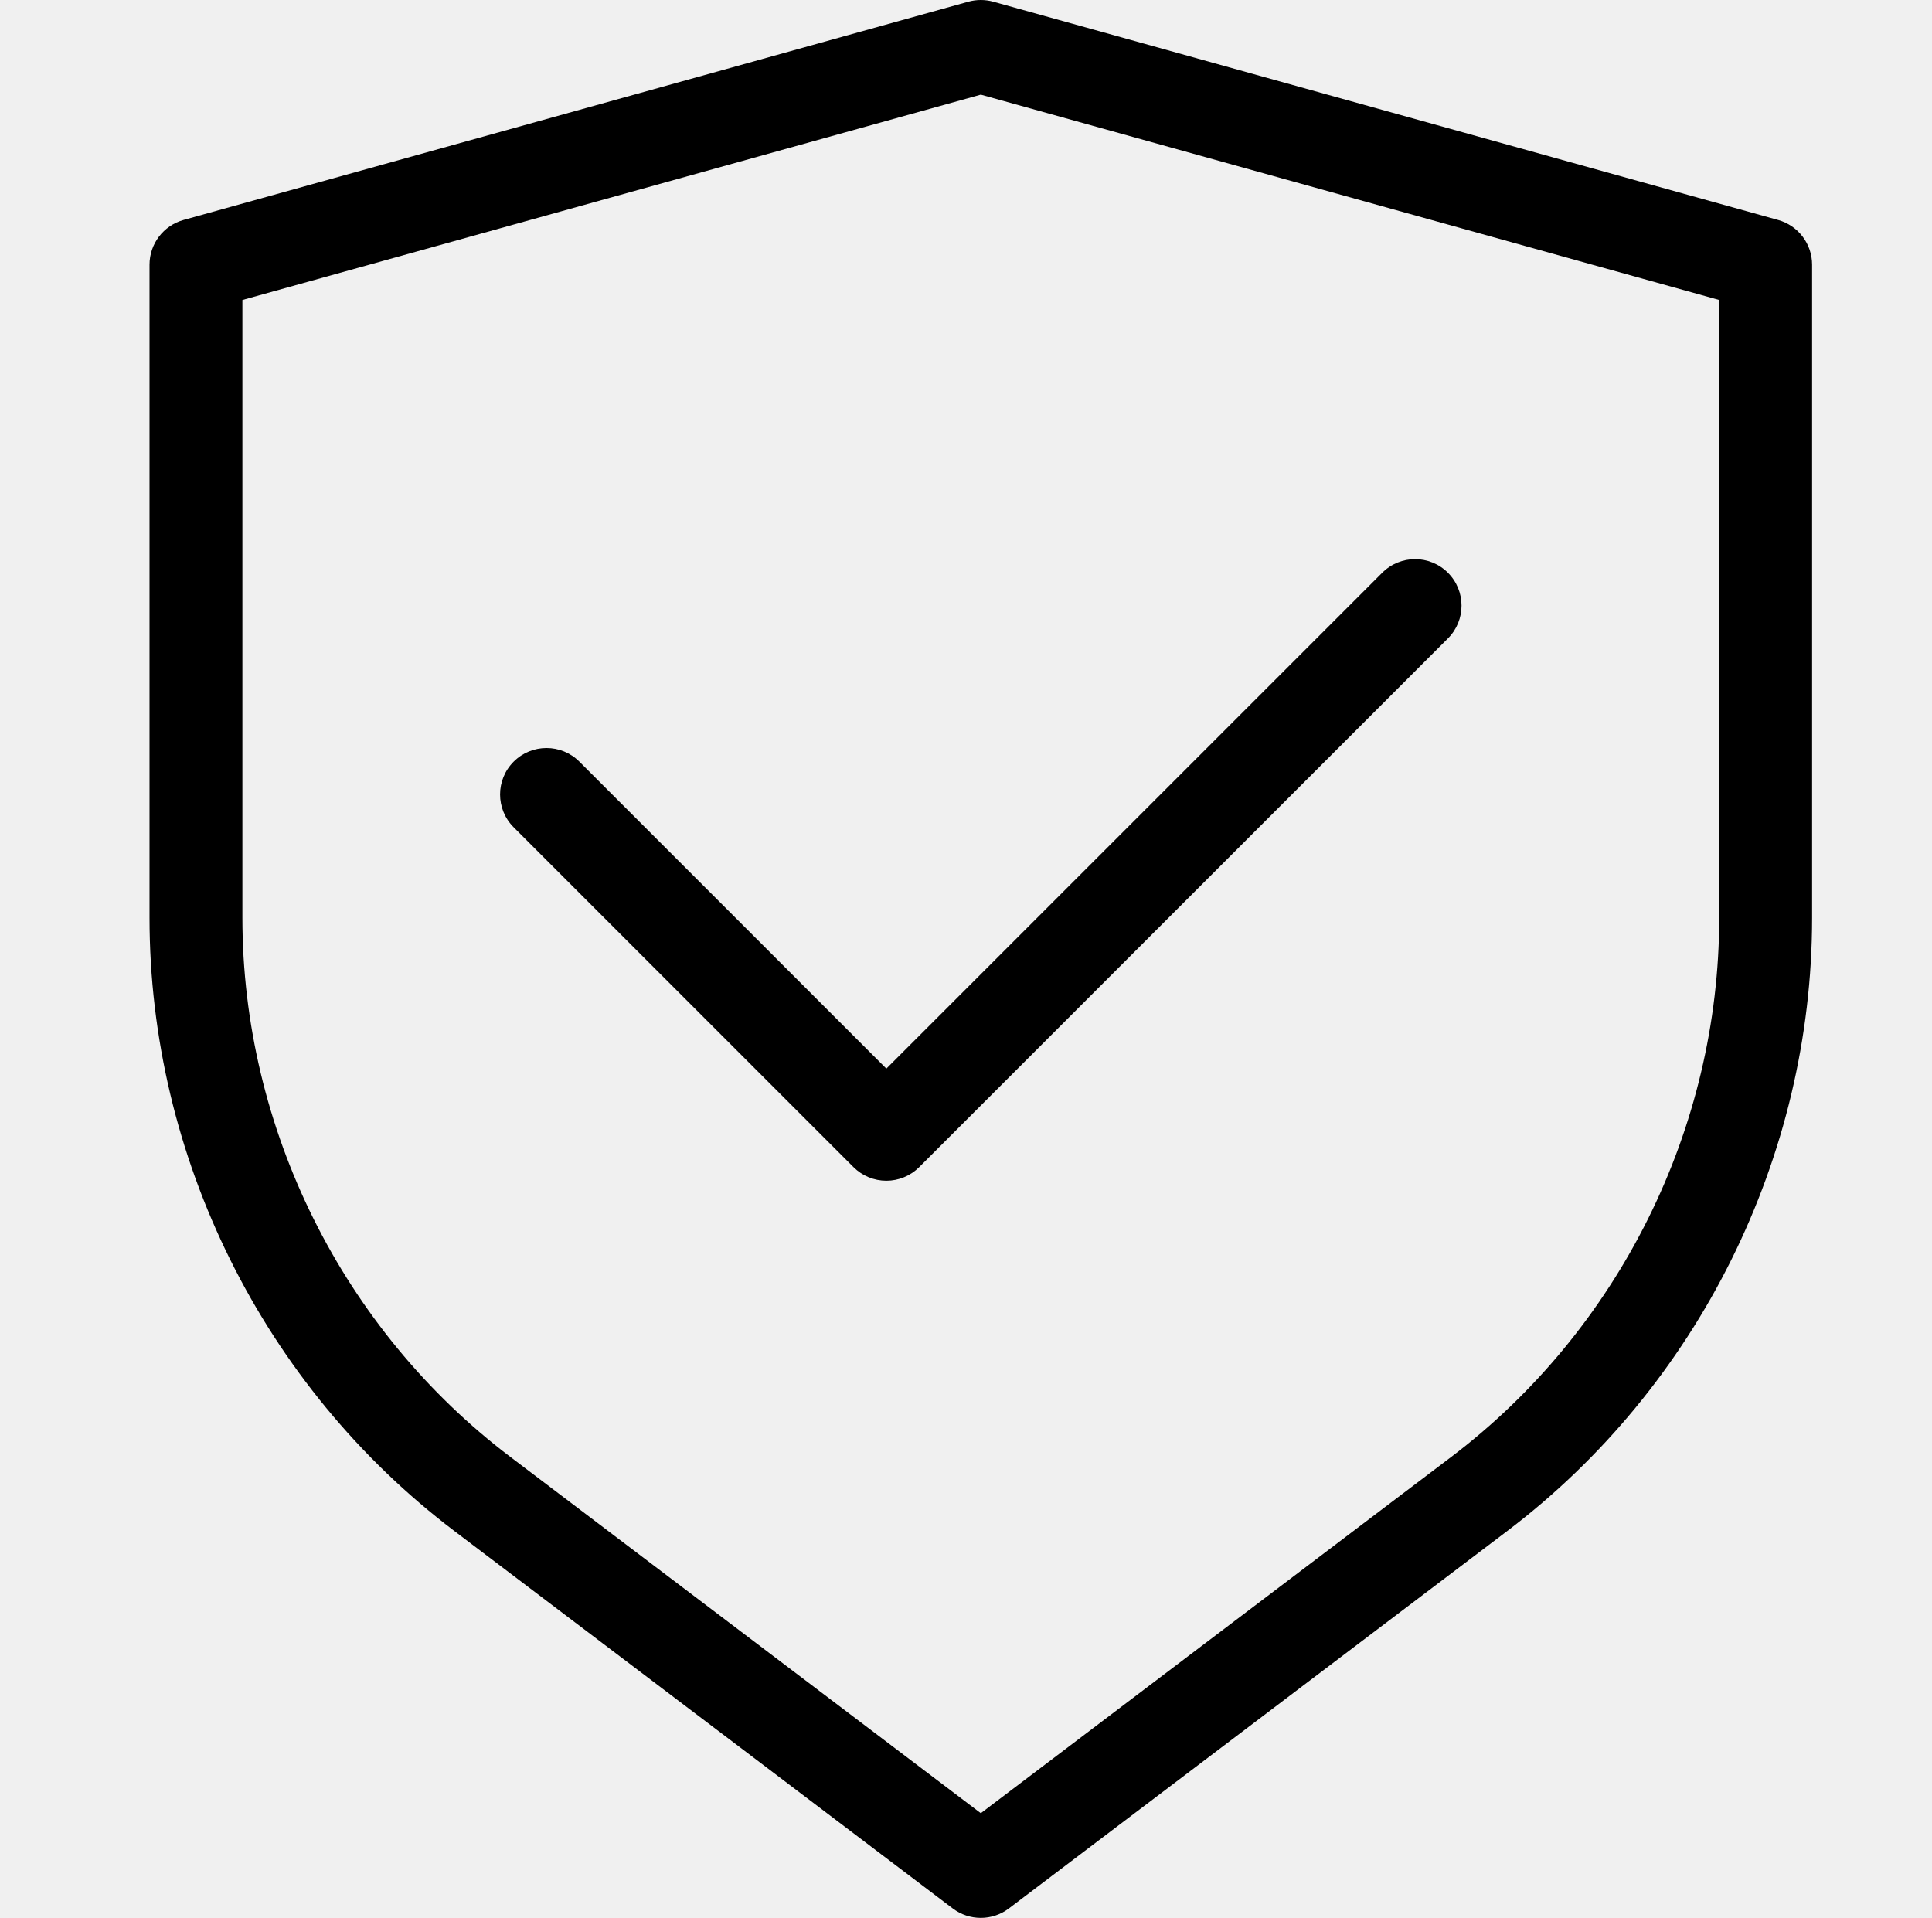
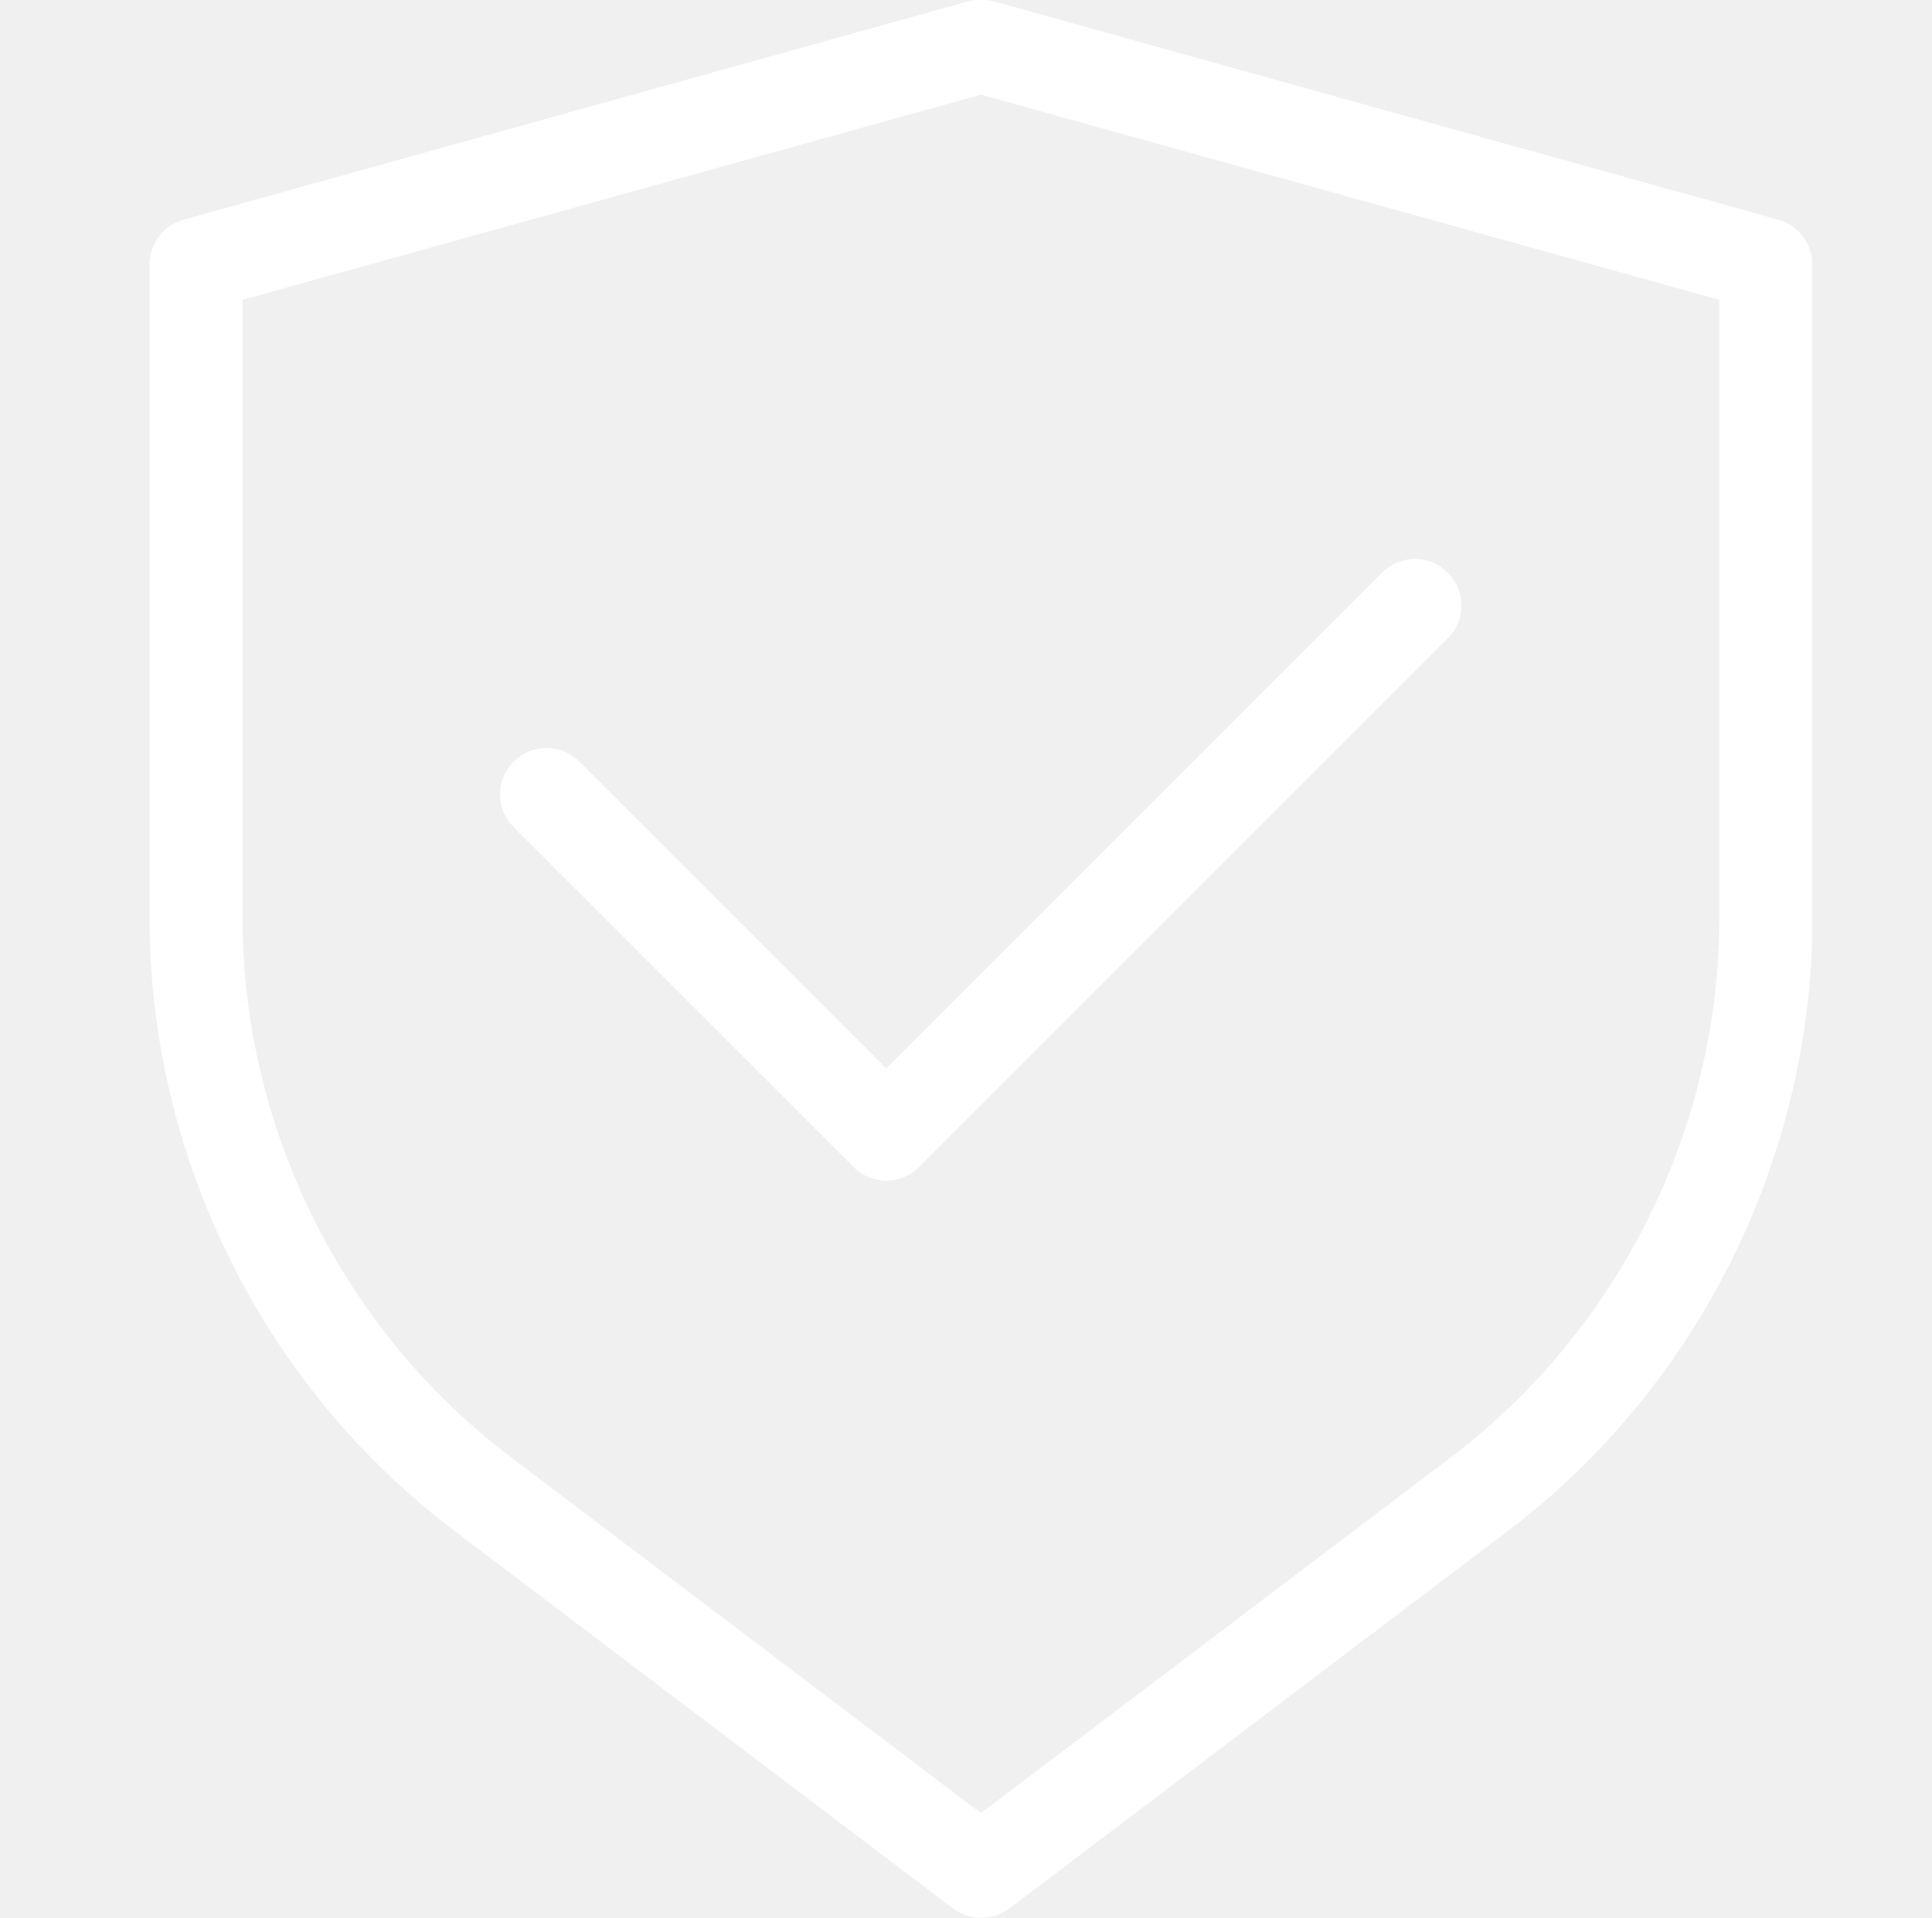
- <svg xmlns="http://www.w3.org/2000/svg" xmlns:xlink="http://www.w3.org/1999/xlink" version="1.1" id="Capa_1" x="0px" y="0px" width="465.199px" height="461.825px" viewBox="0 0 465.199 461.825" enable-background="new 0 0 465.199 461.825" xml:space="preserve">
+ <svg xmlns="http://www.w3.org/2000/svg" xmlns:xlink="http://www.w3.org/1999/xlink" version="1.1" id="Capa_1" x="0px" y="0px" viewBox="0 0 465.2 461.8" style="enable-background:new 0 0 465.2 461.8;" xml:space="preserve">
+   <style type="text/css">
+ 	.st0{clip-path:url(#SVGID_2_);fill:#FFFFFF;}
+ </style>
  <g>
-     <defs>
-       <rect id="SVGID_5_" x="36.003" width="400.323" height="461.825" />
-     </defs>
-     <clipPath id="SVGID_2_">
-       <use xlink:href="#SVGID_5_" overflow="visible" />
-     </clipPath>
-     <path clip-path="url(#SVGID_2_)" d="M236.164,461.825c-2.377,0-4.754-0.756-6.752-2.269L109.4,368.659   c-45.959-34.809-73.397-90.012-73.397-147.667V63.737c0-5.023,3.347-9.427,8.185-10.773L233.167,0.407   c1.962-0.543,4.032-0.543,5.995,0L428.14,52.964c4.838,1.347,8.187,5.752,8.187,10.773v157.255   c0,57.654-27.44,112.855-73.399,147.667l-120.012,90.897C240.919,461.069,238.542,461.825,236.164,461.825 M58.367,72.233v148.76   c0,50.693,24.126,99.231,64.537,129.84l113.26,85.783l113.26-85.783c40.411-30.608,64.538-79.147,64.538-129.84V72.233   L236.164,22.788L58.367,72.233z M213.422,284.315c-2.965,0-5.81-1.177-7.908-3.273l-81.828-81.83   c-4.367-4.369-4.367-11.449,0-15.814c4.37-4.366,11.449-4.364,15.815,0l73.92,73.921l119.404-119.404   c4.369-4.366,11.446-4.366,15.815,0c4.367,4.368,4.367,11.448,0,15.813L221.33,281.042   C219.232,283.138,216.389,284.315,213.422,284.315" />
+     <g>
+       <defs>
+         <rect id="SVGID_1_" x="36" width="400.3" height="461.8" />
+       </defs>
+       <clipPath id="SVGID_2_">
+         <use xlink:href="#SVGID_1_" style="overflow:visible;" />
+       </clipPath>
+       <path class="st0" d="M236.2,461.8c-2.4,0-4.8-0.8-6.8-2.3l-120-90.9C63.4,333.9,36,278.6,36,221V63.7c0-5,3.3-9.4,8.2-10.8    l189-52.6c2-0.5,4-0.5,6,0l189,52.6c4.8,1.3,8.2,5.8,8.2,10.8V221c0,57.7-27.4,112.9-73.4,147.7l-120,90.9    C240.9,461.1,238.5,461.8,236.2,461.8 M58.4,72.2V221c0,50.7,24.1,99.2,64.5,129.8l113.3,85.8l113.3-85.8    C389.8,320.2,414,271.7,414,221V72.2L236.2,22.8L58.4,72.2z M213.4,284.3c-3,0-5.8-1.2-7.9-3.3l-81.8-81.8    c-4.4-4.4-4.4-11.4,0-15.8c4.4-4.4,11.4-4.4,15.8,0l73.9,73.9l119.4-119.4c4.4-4.4,11.4-4.4,15.8,0c4.4,4.4,4.4,11.4,0,15.8    L221.3,281C219.2,283.1,216.4,284.3,213.4,284.3" />
+     </g>
  </g>
</svg>
